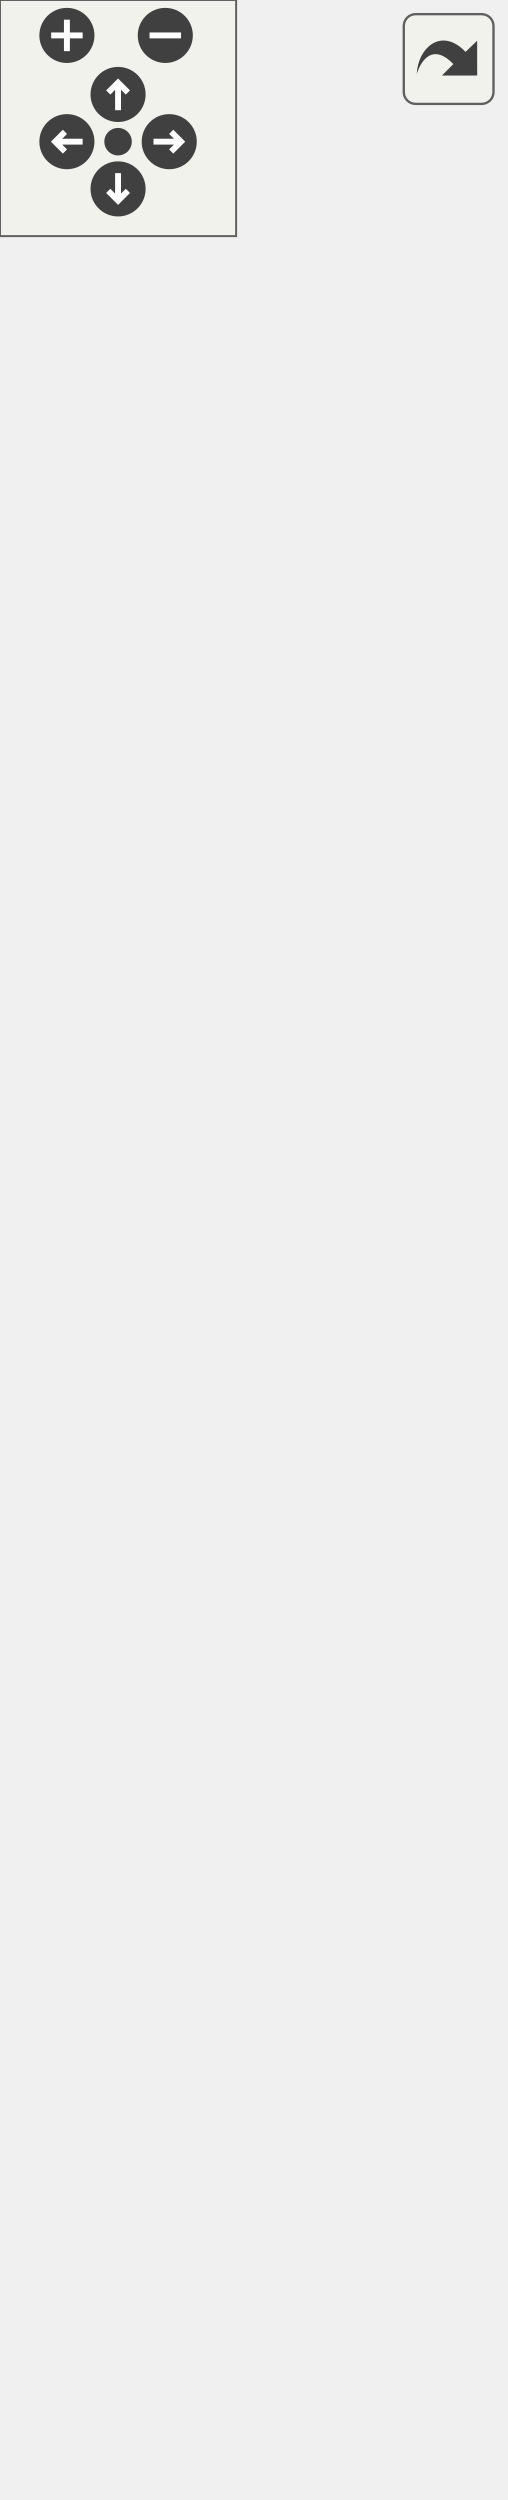
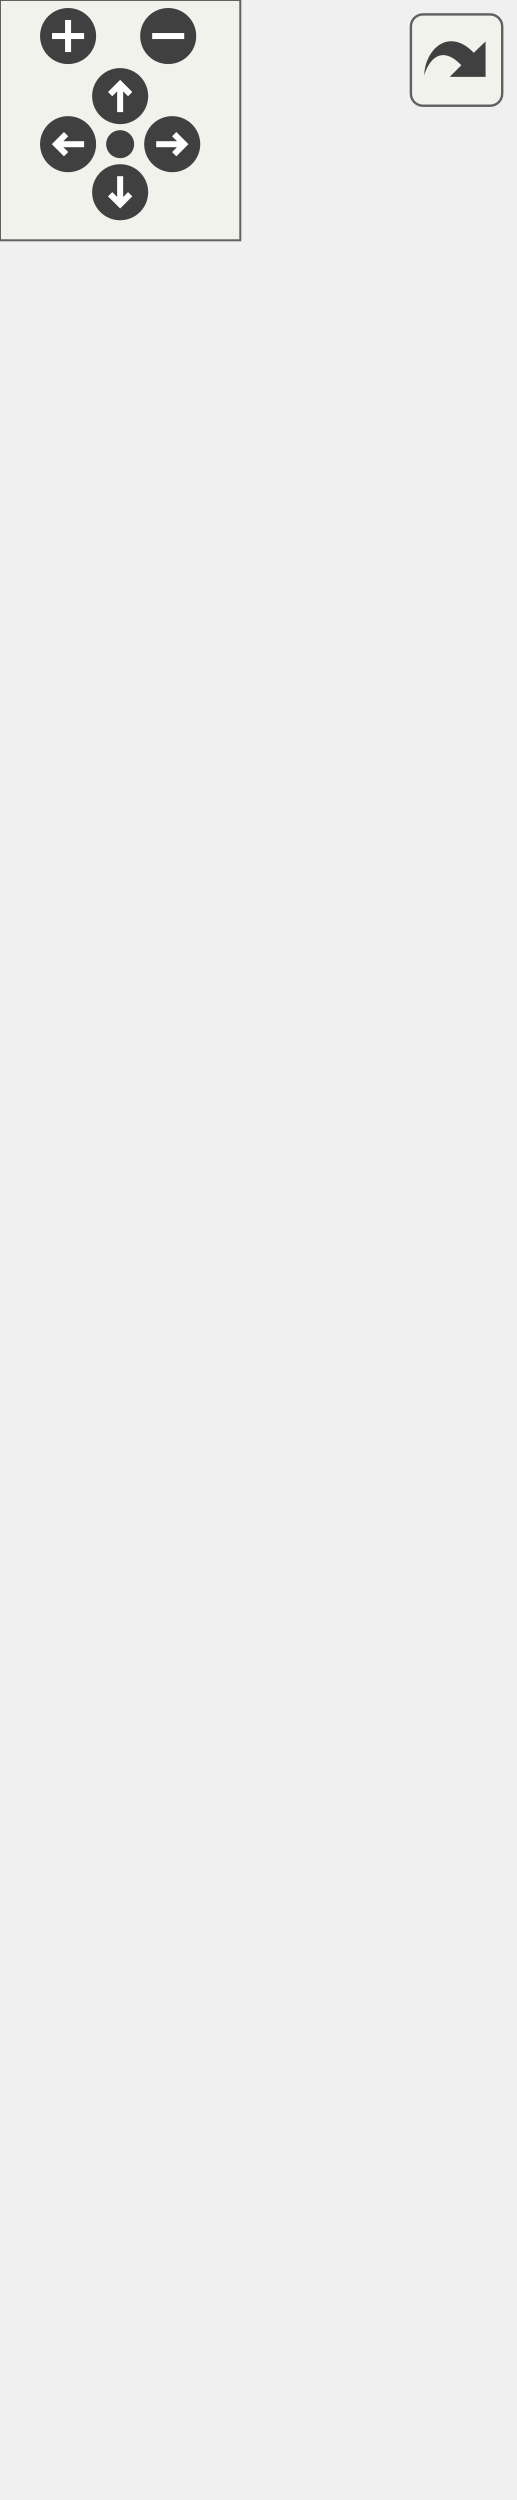
<svg xmlns="http://www.w3.org/2000/svg" xmlns:xlink="http://www.w3.org/1999/xlink" id="main" version="1.1" xml:space="preserve">
  <style type="text/css">
.edge:hover path { stroke: red; }
.edge:hover polygon { stroke: red; fill: red; }
</style>
  <defs>
    <circle id="rim" cx="0" cy="0" r="7" />
    <circle id="rim2" cx="0" cy="0" r="3.5" />
    <g id="zoomPlus">
      <use xlink:href="#rim" fill="#404040">
        <set attributeName="fill" to="#808080" begin="zoomplus.mouseover" end="zoomplus.mouseout" />
      </use>
      <path d="M-4,0h8M0,-4v8" fill="none" stroke="white" stroke-width="1.5" pointer-events="none" />
    </g>
    <g id="zoomMin">
      <use xlink:href="#rim" fill="#404040">
        <set attributeName="fill" to="#808080" begin="zoomminus.mouseover" end="zoomminus.mouseout" />
      </use>
      <path d="M-4,0h8" fill="none" stroke="white" stroke-width="1.5" pointer-events="none" />
    </g>
    <g id="dirArrow">
      <path fill="none" stroke="white" stroke-width="1.5" d="M0,-3.0v7 M-2.5,-0.5L0,-3.0L2.5,-0.5" />
    </g>
    <g id="resetDef">
      <use xlink:href="#rim2" fill="#404040">
        <set attributeName="fill" to="#808080" begin="reset.mouseover" end="reset.mouseout" />
      </use>
    </g>
  </defs>
  <svg id="graph" class="graph">
    <g id="viewport">
      <g id="node1" class="node">
        <g id="a_node1">
          <a xlink:title=" ">
-             <polygon fill="#bfbfbf" stroke="black" points="0,-0.5 0,-574.5 128,-574.5 128,-0.5 0,-0.5" />
-             <text text-anchor="middle" x="64" y="-562.5" font-family="Helvetica,sans-Serif" font-size="10.00">MuseumNetwork</text>
-             <polyline fill="none" stroke="black" points="0,-555.5 128,-555.5 " />
-             <text text-anchor="start" x="8" y="-543.5" font-family="Helvetica,sans-Serif" font-size="10.00">- discount</text>
-             <text text-anchor="start" x="8" y="-532.5" font-family="Helvetica,sans-Serif" font-size="10.00">- cost</text>
-             <text text-anchor="start" x="8" y="-521.5" font-family="Helvetica,sans-Serif" font-size="10.00">- cards</text>
-             <text text-anchor="start" x="8" y="-510.5" font-family="Helvetica,sans-Serif" font-size="10.00">- enterprises</text>
-             <text text-anchor="start" x="8" y="-499.5" font-family="Helvetica,sans-Serif" font-size="10.00">- museums</text>
-             <polyline fill="none" stroke="black" points="0,-492.5 128,-492.5 " />
-             <text text-anchor="start" x="8" y="-480.5" font-family="Helvetica,sans-Serif" font-size="10.00">+ MuseumNetwork()</text>
+             <polygon fill="#bfbfbf" stroke="black" points="0,-0.5 0,-563.5 128,-563.5 128,-0.5 0,-0.5" />
+             <text text-anchor="middle" x="64" y="-551.5" font-family="Helvetica,sans-Serif" font-size="10.00">MuseumNetwork</text>
+             <polyline fill="none" stroke="black" points="0,-544.5 128,-544.5 " />
+             <text text-anchor="start" x="8" y="-532.5" font-family="Helvetica,sans-Serif" font-size="10.00">- discount</text>
+             <text text-anchor="start" x="8" y="-521.5" font-family="Helvetica,sans-Serif" font-size="10.00">- cost</text>
+             <text text-anchor="start" x="8" y="-510.5" font-family="Helvetica,sans-Serif" font-size="10.00">- cards</text>
+             <text text-anchor="start" x="8" y="-499.5" font-family="Helvetica,sans-Serif" font-size="10.00">- enterprises</text>
+             <text text-anchor="start" x="8" y="-488.5" font-family="Helvetica,sans-Serif" font-size="10.00">- museums</text>
+             <polyline fill="none" stroke="black" points="0,-481.5 128,-481.5 " />
            <text text-anchor="start" x="8" y="-469.5" font-family="Helvetica,sans-Serif" font-size="10.00">+ MuseumNetwork()</text>
            <text text-anchor="start" x="8" y="-458.5" font-family="Helvetica,sans-Serif" font-size="10.00">+ MuseumNetwork()</text>
-             <text text-anchor="start" x="8" y="-447.5" font-family="Helvetica,sans-Serif" font-size="10.00">+ addCard()</text>
-             <text text-anchor="start" x="8" y="-436.5" font-family="Helvetica,sans-Serif" font-size="10.00">+ removeCard()</text>
-             <text text-anchor="start" x="8" y="-425.5" font-family="Helvetica,sans-Serif" font-size="10.00">+ removeCards()</text>
-             <text text-anchor="start" x="8" y="-414.5" font-family="Helvetica,sans-Serif" font-size="10.00">+ listCards()</text>
+             <text text-anchor="start" x="8" y="-447.5" font-family="Helvetica,sans-Serif" font-size="10.00">+ MuseumNetwork()</text>
+             <text text-anchor="start" x="8" y="-436.5" font-family="Helvetica,sans-Serif" font-size="10.00">+ addCard()</text>
+             <text text-anchor="start" x="8" y="-425.5" font-family="Helvetica,sans-Serif" font-size="10.00">+ removeCard()</text>
+             <text text-anchor="start" x="8" y="-414.5" font-family="Helvetica,sans-Serif" font-size="10.00">+ removeCards()</text>
            <text text-anchor="start" x="8" y="-403.5" font-family="Helvetica,sans-Serif" font-size="10.00">+ listCards()</text>
-             <text text-anchor="start" x="8" y="-392.5" font-family="Helvetica,sans-Serif" font-size="10.00">+ getDiscount()</text>
-             <text text-anchor="start" x="8" y="-381.5" font-family="Helvetica,sans-Serif" font-size="10.00">+ getCost()</text>
-             <text text-anchor="start" x="8" y="-370.5" font-family="Helvetica,sans-Serif" font-size="10.00">+ importCards()</text>
-             <text text-anchor="start" x="8" y="-359.5" font-family="Helvetica,sans-Serif" font-size="10.00">+ exportCards()</text>
-             <text text-anchor="start" x="8" y="-348.5" font-family="Helvetica,sans-Serif" font-size="10.00">+ addEnterprise()</text>
-             <text text-anchor="start" x="8" y="-337.5" font-family="Helvetica,sans-Serif" font-size="10.00">+ removeEnterprise()</text>
-             <text text-anchor="start" x="8" y="-326.5" font-family="Helvetica,sans-Serif" font-size="10.00">+ removeEnterprises()</text>
-             <text text-anchor="start" x="8" y="-315.5" font-family="Helvetica,sans-Serif" font-size="10.00">+ modifyEnterprise()</text>
-             <text text-anchor="start" x="8" y="-304.5" font-family="Helvetica,sans-Serif" font-size="10.00">+ listEnterprises()</text>
+             <text text-anchor="start" x="8" y="-392.5" font-family="Helvetica,sans-Serif" font-size="10.00">+ listCards()</text>
+             <text text-anchor="start" x="8" y="-381.5" font-family="Helvetica,sans-Serif" font-size="10.00">+ getDiscount()</text>
+             <text text-anchor="start" x="8" y="-370.5" font-family="Helvetica,sans-Serif" font-size="10.00">+ getCost()</text>
+             <text text-anchor="start" x="8" y="-359.5" font-family="Helvetica,sans-Serif" font-size="10.00">+ importCards()</text>
+             <text text-anchor="start" x="8" y="-348.5" font-family="Helvetica,sans-Serif" font-size="10.00">+ exportCards()</text>
+             <text text-anchor="start" x="8" y="-337.5" font-family="Helvetica,sans-Serif" font-size="10.00">+ addEnterprise()</text>
+             <text text-anchor="start" x="8" y="-326.5" font-family="Helvetica,sans-Serif" font-size="10.00">+ removeEnterprise()</text>
+             <text text-anchor="start" x="8" y="-315.5" font-family="Helvetica,sans-Serif" font-size="10.00">+ removeEnterprises()</text>
+             <text text-anchor="start" x="8" y="-304.5" font-family="Helvetica,sans-Serif" font-size="10.00">+ modifyEnterprise()</text>
            <text text-anchor="start" x="8" y="-293.5" font-family="Helvetica,sans-Serif" font-size="10.00">+ listEnterprises()</text>
-             <text text-anchor="start" x="8" y="-282.5" font-family="Helvetica,sans-Serif" font-size="10.00">+ importEnterprises()</text>
-             <text text-anchor="start" x="8" y="-271.5" font-family="Helvetica,sans-Serif" font-size="10.00">+ exportEnterprises()</text>
-             <text text-anchor="start" x="8" y="-260.5" font-family="Helvetica,sans-Serif" font-size="10.00">+ addMuseum()</text>
-             <text text-anchor="start" x="8" y="-249.5" font-family="Helvetica,sans-Serif" font-size="10.00">+ removeMuseum()</text>
-             <text text-anchor="start" x="8" y="-238.5" font-family="Helvetica,sans-Serif" font-size="10.00">+ removeMuseums()</text>
-             <text text-anchor="start" x="8" y="-227.5" font-family="Helvetica,sans-Serif" font-size="10.00">+ modifyMuseum()</text>
-             <text text-anchor="start" x="8" y="-216.5" font-family="Helvetica,sans-Serif" font-size="10.00">+ listMuseums()</text>
+             <text text-anchor="start" x="8" y="-282.5" font-family="Helvetica,sans-Serif" font-size="10.00">+ listEnterprises()</text>
+             <text text-anchor="start" x="8" y="-271.5" font-family="Helvetica,sans-Serif" font-size="10.00">+ importEnterprises()</text>
+             <text text-anchor="start" x="8" y="-260.5" font-family="Helvetica,sans-Serif" font-size="10.00">+ exportEnterprises()</text>
+             <text text-anchor="start" x="8" y="-249.5" font-family="Helvetica,sans-Serif" font-size="10.00">+ addMuseum()</text>
+             <text text-anchor="start" x="8" y="-238.5" font-family="Helvetica,sans-Serif" font-size="10.00">+ removeMuseum()</text>
+             <text text-anchor="start" x="8" y="-227.5" font-family="Helvetica,sans-Serif" font-size="10.00">+ removeMuseums()</text>
+             <text text-anchor="start" x="8" y="-216.5" font-family="Helvetica,sans-Serif" font-size="10.00">+ modifyMuseum()</text>
            <text text-anchor="start" x="8" y="-205.5" font-family="Helvetica,sans-Serif" font-size="10.00">+ listMuseums()</text>
-             <text text-anchor="start" x="8" y="-194.5" font-family="Helvetica,sans-Serif" font-size="10.00">+ importMuseums()</text>
-             <text text-anchor="start" x="8" y="-183.5" font-family="Helvetica,sans-Serif" font-size="10.00">+ exportMuseums()</text>
-             <text text-anchor="start" x="8" y="-172.5" font-family="Helvetica,sans-Serif" font-size="10.00">+ listEvents()</text>
+             <text text-anchor="start" x="8" y="-194.5" font-family="Helvetica,sans-Serif" font-size="10.00">+ listMuseums()</text>
+             <text text-anchor="start" x="8" y="-183.5" font-family="Helvetica,sans-Serif" font-size="10.00">+ importMuseums()</text>
+             <text text-anchor="start" x="8" y="-172.5" font-family="Helvetica,sans-Serif" font-size="10.00">+ exportMuseums()</text>
            <text text-anchor="start" x="8" y="-161.5" font-family="Helvetica,sans-Serif" font-size="10.00">+ listEvents()</text>
            <text text-anchor="start" x="8" y="-150.5" font-family="Helvetica,sans-Serif" font-size="10.00">+ listEvents()</text>
            <text text-anchor="start" x="8" y="-139.5" font-family="Helvetica,sans-Serif" font-size="10.00">+ listEvents()</text>
-             <text text-anchor="start" x="8" y="-128.5" font-family="Helvetica,sans-Serif" font-size="10.00">+ addEvent()</text>
-             <text text-anchor="start" x="8" y="-117.5" font-family="Helvetica,sans-Serif" font-size="10.00">+ removeEvent()</text>
-             <text text-anchor="start" x="8" y="-106.5" font-family="Helvetica,sans-Serif" font-size="10.00">+ removeEvents()</text>
-             <text text-anchor="start" x="8" y="-95.5" font-family="Helvetica,sans-Serif" font-size="10.00">+ modifyEvent()</text>
-             <text text-anchor="start" x="8" y="-84.5" font-family="Helvetica,sans-Serif" font-size="10.00">+ purchaseEvent()</text>
-             <text text-anchor="start" x="8" y="-73.5" font-family="Helvetica,sans-Serif" font-size="10.00">+ updateEvents()</text>
+             <text text-anchor="start" x="8" y="-128.5" font-family="Helvetica,sans-Serif" font-size="10.00">+ listEvents()</text>
+             <text text-anchor="start" x="8" y="-117.5" font-family="Helvetica,sans-Serif" font-size="10.00">+ addEvent()</text>
+             <text text-anchor="start" x="8" y="-106.5" font-family="Helvetica,sans-Serif" font-size="10.00">+ removeEvent()</text>
+             <text text-anchor="start" x="8" y="-95.5" font-family="Helvetica,sans-Serif" font-size="10.00">+ removeEvents()</text>
+             <text text-anchor="start" x="8" y="-84.5" font-family="Helvetica,sans-Serif" font-size="10.00">+ modifyEvent()</text>
+             <text text-anchor="start" x="8" y="-73.5" font-family="Helvetica,sans-Serif" font-size="10.00">+ purchaseEvent()</text>
            <text text-anchor="start" x="8" y="-62.5" font-family="Helvetica,sans-Serif" font-size="10.00">+ getCards()</text>
            <text text-anchor="start" x="8" y="-51.5" font-family="Helvetica,sans-Serif" font-size="10.00">+ getEnterprises()</text>
            <text text-anchor="start" x="8" y="-40.5" font-family="Helvetica,sans-Serif" font-size="10.00">+ getMuseums()</text>
            <text text-anchor="start" x="8" y="-29.5" font-family="Helvetica,sans-Serif" font-size="10.00">+ getEvents()</text>
            <text text-anchor="start" x="8" y="-18.5" font-family="Helvetica,sans-Serif" font-size="10.00">+ importFiles()</text>
            <text text-anchor="start" x="8" y="-7.5" font-family="Helvetica,sans-Serif" font-size="10.00">+ exportFiles()</text>
          </a>
        </g>
      </g>
    </g>
  </svg>
  <g id="navigator" transform="translate(0 0)" fill="#404254">
    <rect fill="#f2f5e9" fill-opacity="0.5" stroke="#606060" stroke-width=".5" x="0" y="0" width="60" height="60" />
    <use id="zoomplus" xlink:href="#zoomPlus" x="17" y="9" />
    <use id="zoomminus" xlink:href="#zoomMin" x="42" y="9" />
    <use id="reset" xlink:href="#resetDef" x="30" y="36" />
    <g id="arrowUp" xlink:href="#dirArrow" transform="translate(30 24)">
      <use xlink:href="#rim" fill="#404040">
        <set attributeName="fill" to="#808080" begin="arrowUp.mouseover" end="arrowUp.mouseout" />
      </use>
      <path fill="none" stroke="white" stroke-width="1.5" d="M0,-3.0v7 M-2.5,-0.5L0,-3.0L2.5,-0.5" />
    </g>
    <g id="arrowRight" xlink:href="#dirArrow" transform="rotate(90) translate(36 -43)">
      <use xlink:href="#rim" fill="#404040">
        <set attributeName="fill" to="#808080" begin="arrowRight.mouseover" end="arrowRight.mouseout" />
      </use>
      <path fill="none" stroke="white" stroke-width="1.5" d="M0,-3.0v7 M-2.5,-0.5L0,-3.0L2.5,-0.5" />
    </g>
    <g id="arrowDown" xlink:href="#dirArrow" transform="rotate(180) translate(-30 -48)">
      <use xlink:href="#rim" fill="#404040">
        <set attributeName="fill" to="#808080" begin="arrowDown.mouseover" end="arrowDown.mouseout" />
      </use>
      <path fill="none" stroke="white" stroke-width="1.5" d="M0,-3.0v7 M-2.5,-0.5L0,-3.0L2.5,-0.5" />
    </g>
    <g id="arrowLeft" xlink:href="#dirArrow" transform="rotate(270) translate(-36 17)">
      <use xlink:href="#rim" fill="#404040">
        <set attributeName="fill" to="#808080" begin="arrowLeft.mouseover" end="arrowLeft.mouseout" />
      </use>
      <path fill="none" stroke="white" stroke-width="1.5" d="M0,-3.0v7 M-2.5,-0.5L0,-3.0L2.5,-0.5" />
    </g>
  </g>
  <svg viewBox="0 0 15 15" width="100%" height="30px" preserveAspectRatio="xMaxYMin meet">
    <g id="arrow_out" transform="scale(0.3 0.3)">
      <a xlink:href="classMuseumNetwork__coll__graph_org.svg" target="_base">
        <rect id="button" ry="5" rx="5" y="6" x="6" height="38" width="38" fill="#f2f5e9" fill-opacity="0.5" stroke="#606060" stroke-width="1.0" />
        <path id="arrow" d="M 11.5,31.437 C 11.94,20.098 22.043,11.323 32.159,21.979 L 37.069,17.246 C 37.069,17.246 37.088,32 37.088,32 L 22.16,31.978 C 22.16,31.978 26.998,27.14 26.998,27.14 C 18.529,18.264 13.292,25.23 11.5,31.437 z" style="fill:#404040;" />
      </a>
    </g>
  </svg>
</svg>
